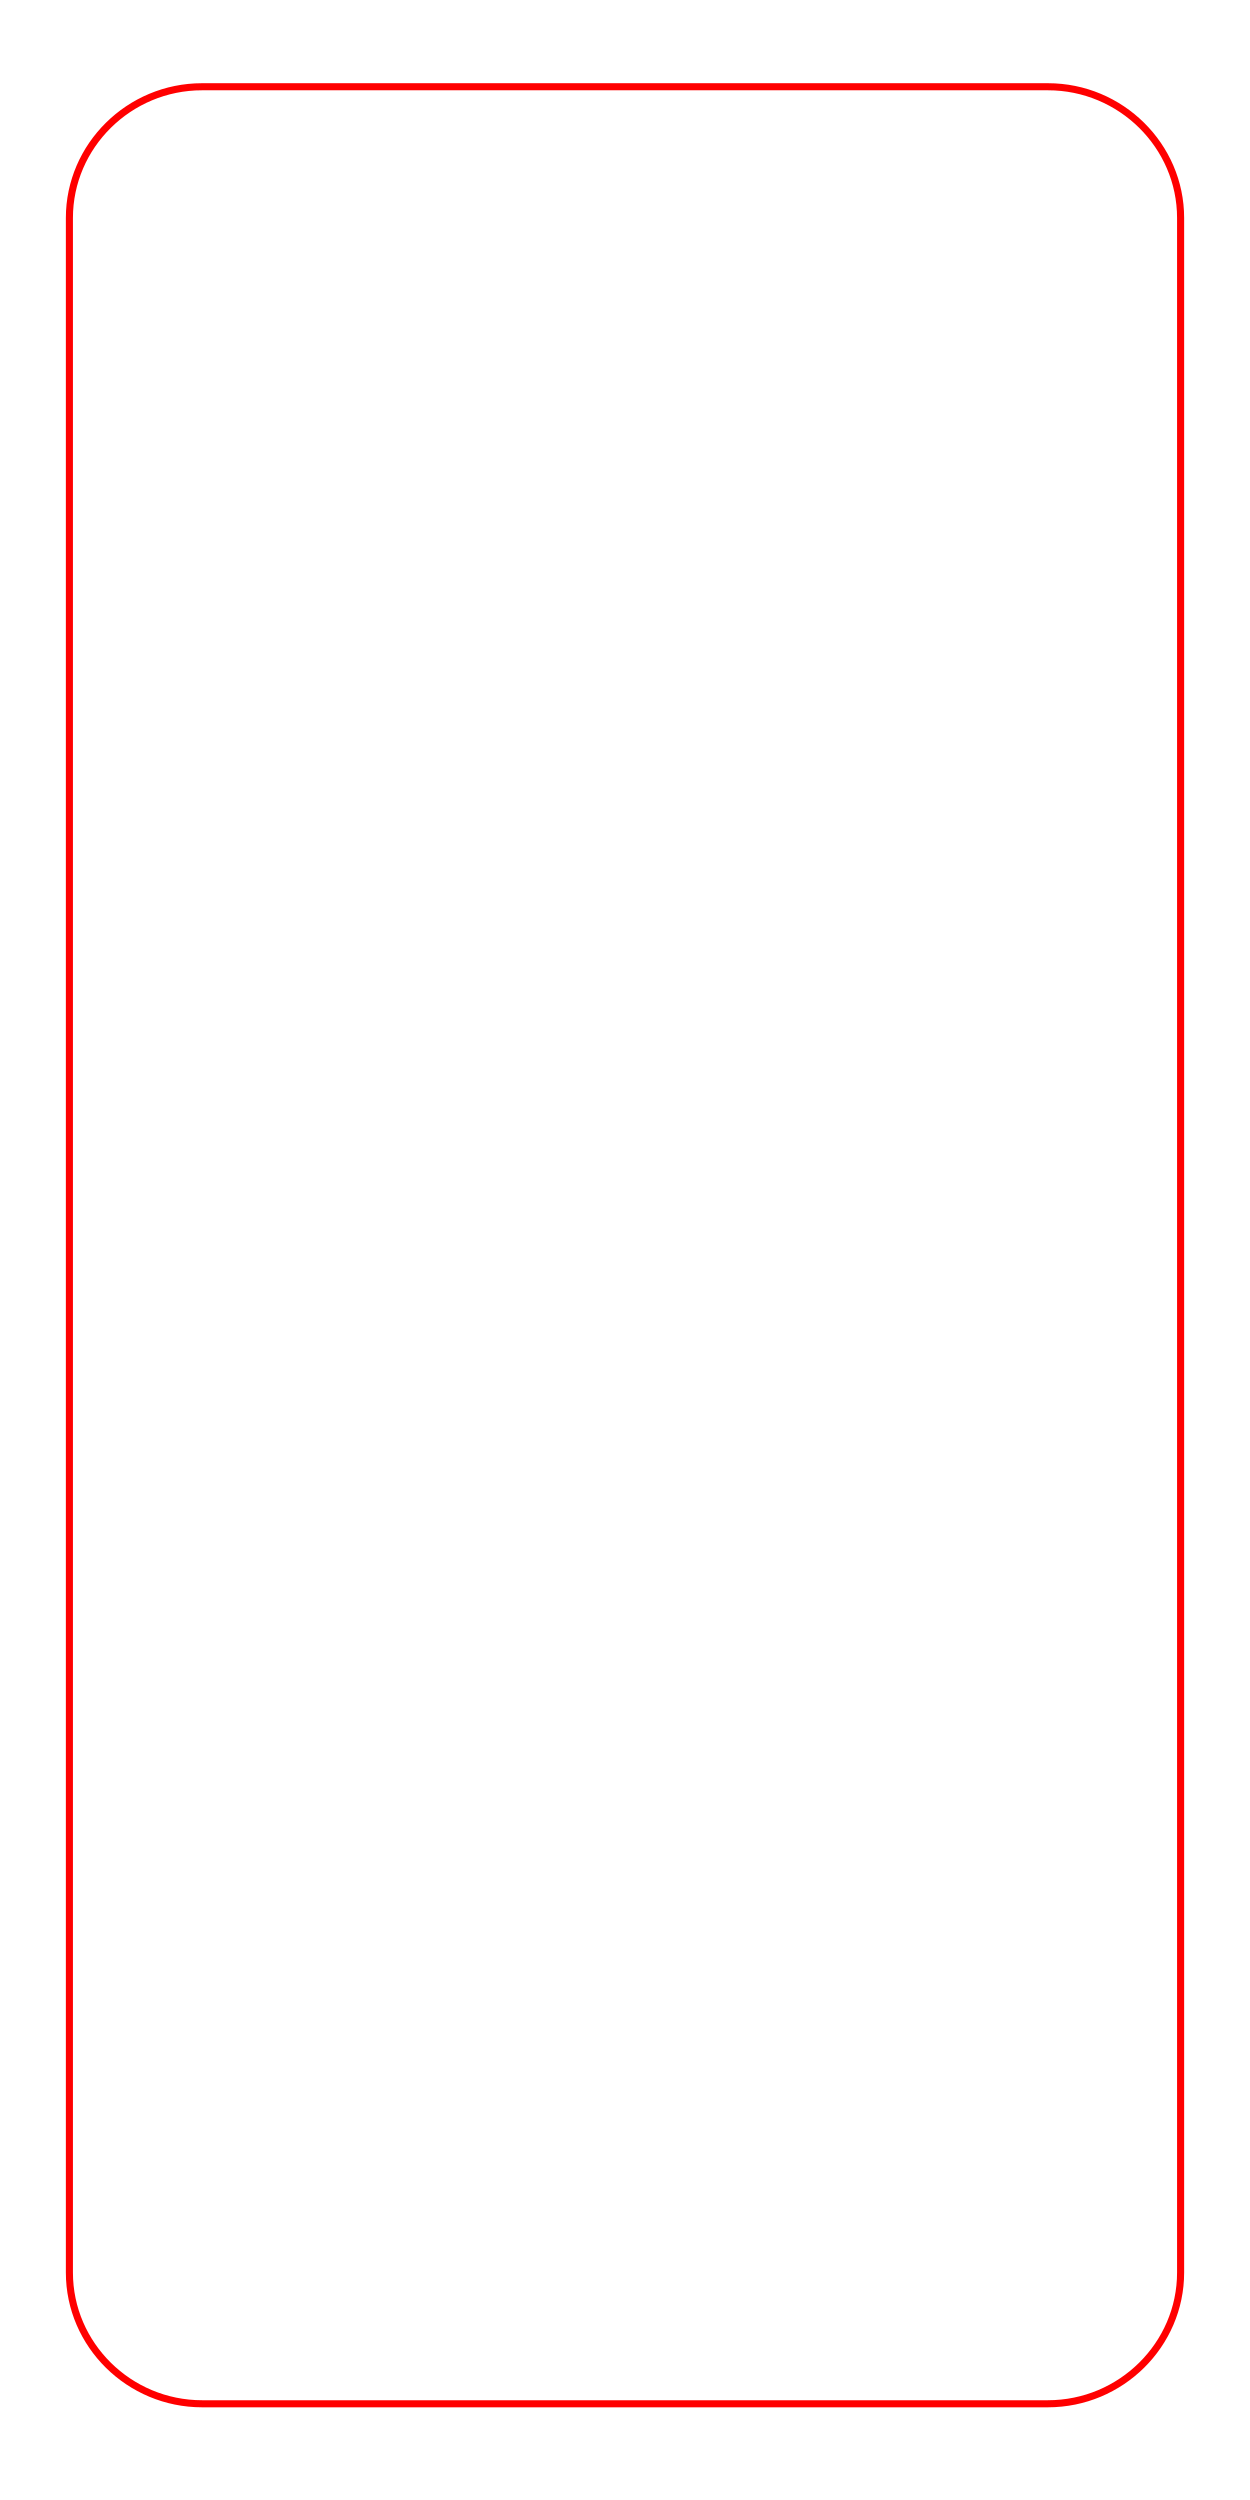
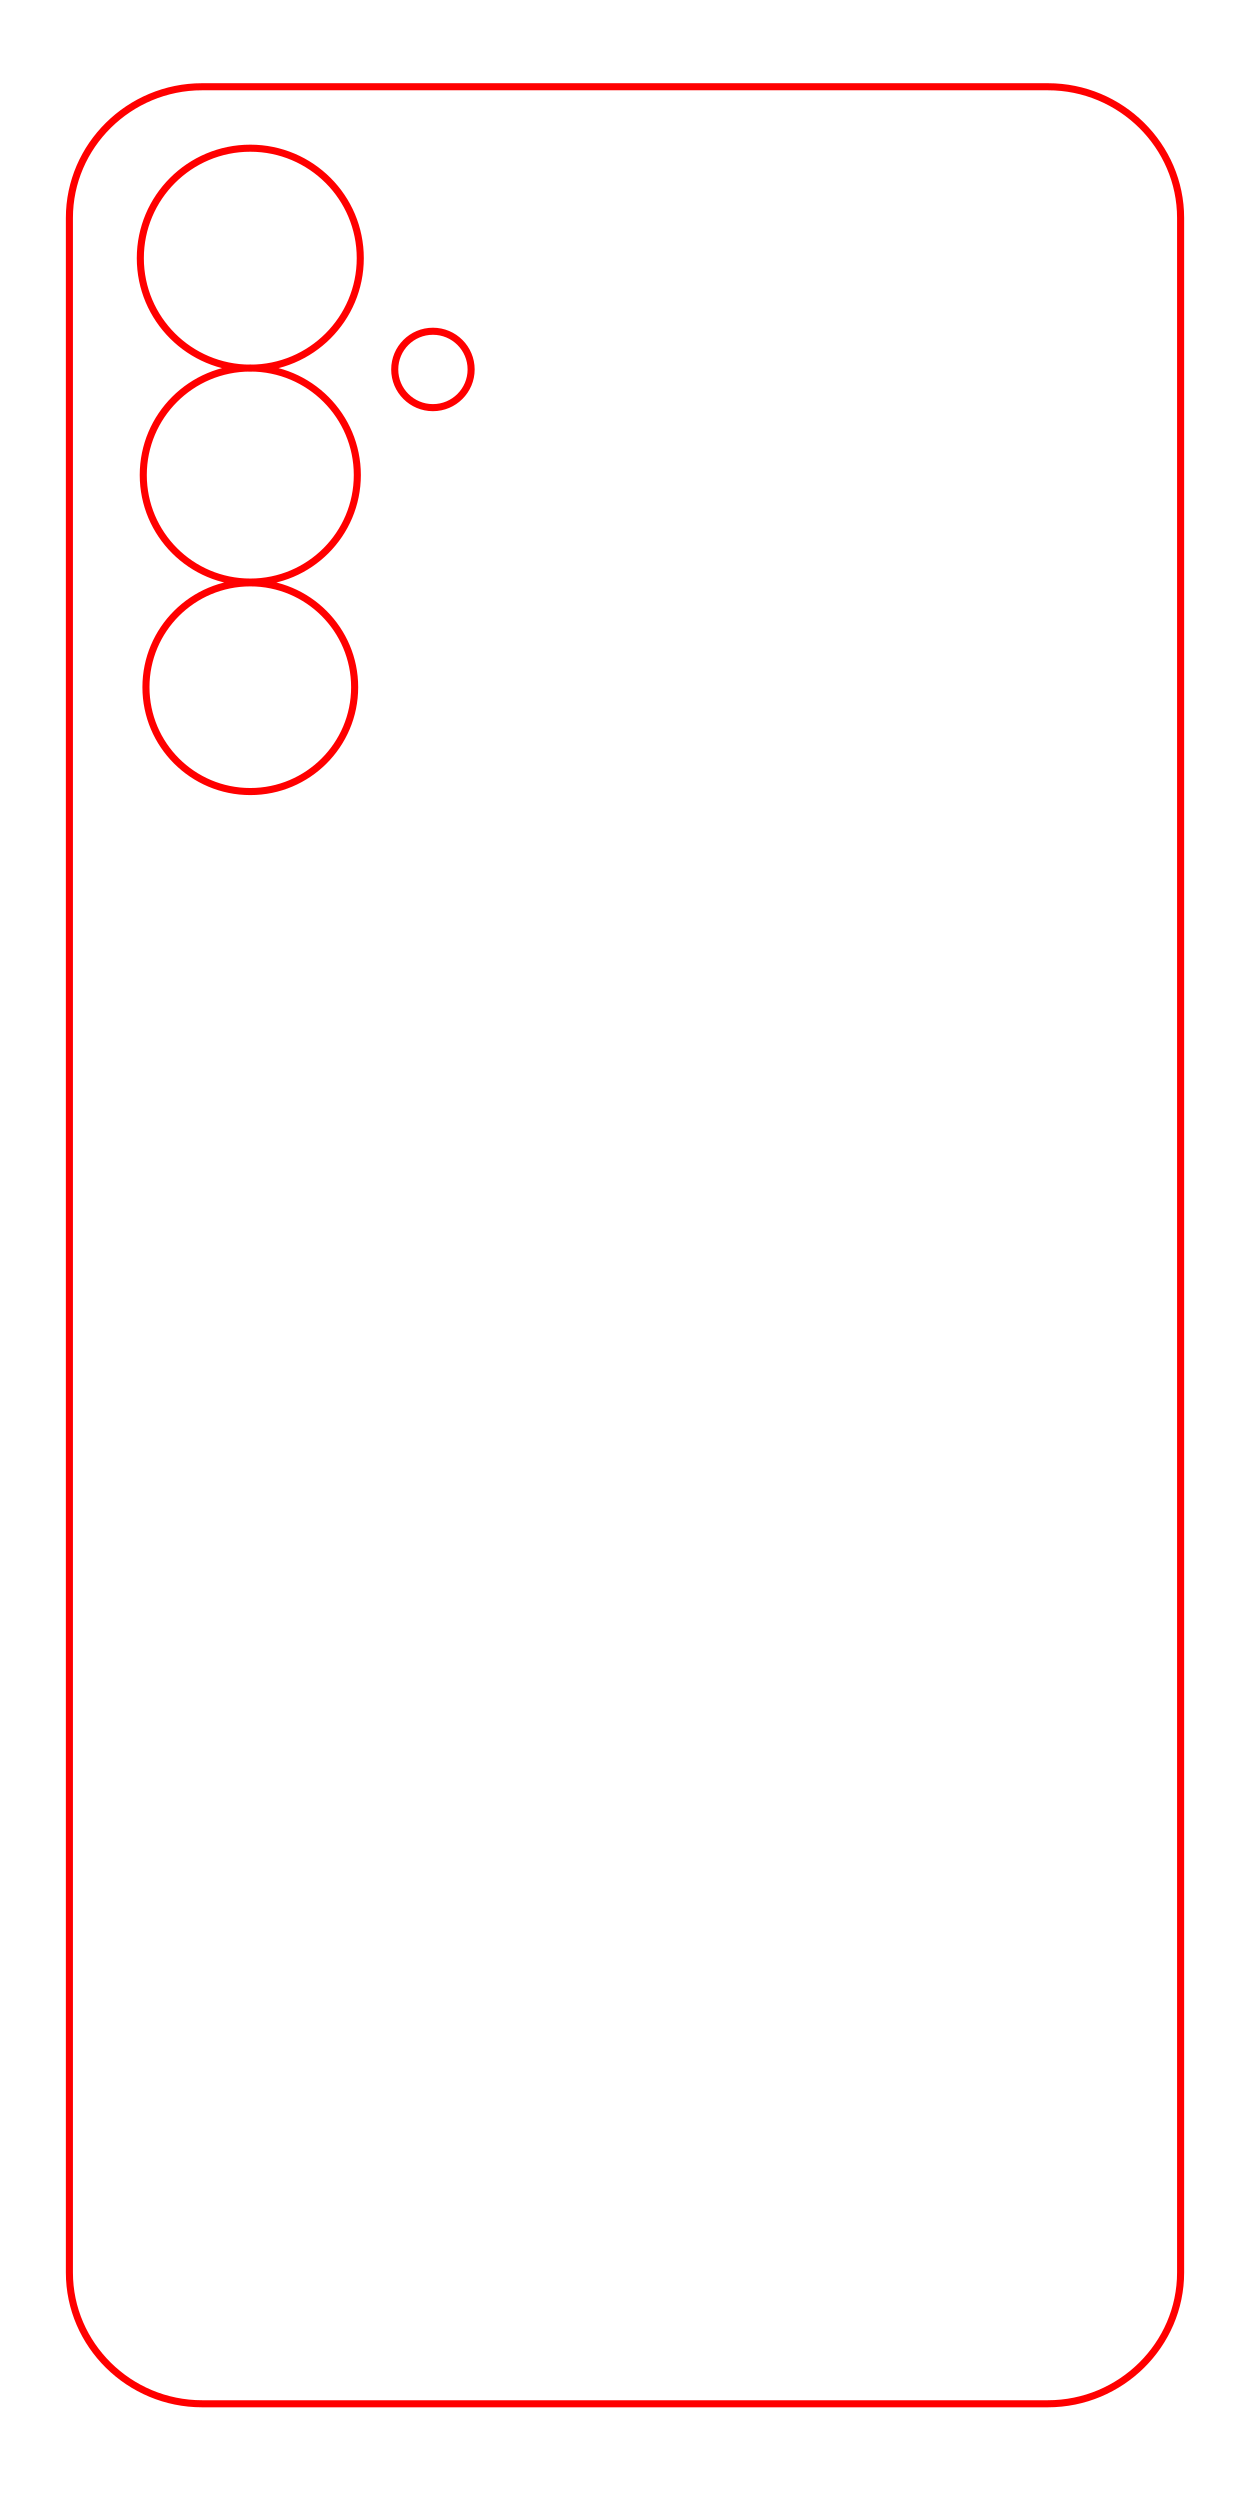
<svg xmlns="http://www.w3.org/2000/svg" id="Camada_1" data-name="Camada 1" viewBox="0 0 500 1000">
  <defs>
    <style>
      .cls-1 {
        fill: none;
        fill-rule: evenodd;
        stroke: red;
        stroke-miterlimit: 22.93;
        stroke-width: 2.83px;
      }
    </style>
  </defs>
-   <path class="cls-1" d="M80.83,34.7h338.34c29.19,0,53.07,23.62,53.07,52.48v821.85c0,28.86-23.88,52.48-53.07,52.48H80.83c-29.19,0-53.07-23.61-53.07-52.48V87.18c0-28.86,23.88-52.48,53.07-52.48Z" />
+   <path class="cls-1" d="M80.83,34.7h338.34c29.19,0,53.07,23.62,53.07,52.48v821.85c0,28.86-23.88,52.48-53.07,52.48H80.83c-29.19,0-53.07-23.61-53.07-52.48V87.18c0-28.86,23.88-52.48,53.07-52.48ZM144.11,103.27c0-24.3-19.7-43.99-43.99-43.99s-43.99,19.7-43.99,43.99,19.7,43.99,43.99,43.99,43.99-19.7,43.99-43.99ZM142.93,190.02c0-23.64-19.17-42.81-42.81-42.81s-42.81,19.17-42.81,42.81,19.17,42.81,42.81,42.81,42.81-19.17,42.81-42.81ZM141.86,274.88c0-23.05-18.69-41.74-41.74-41.74s-41.74,18.69-41.74,41.74,18.69,41.74,41.74,41.74,41.74-18.69,41.74-41.74ZM173.17,132.5c-8.44,0-15.28,6.84-15.28,15.28s6.84,15.28,15.28,15.28,15.28-6.84,15.28-15.28-6.84-15.28-15.28-15.28Z" />
</svg>
